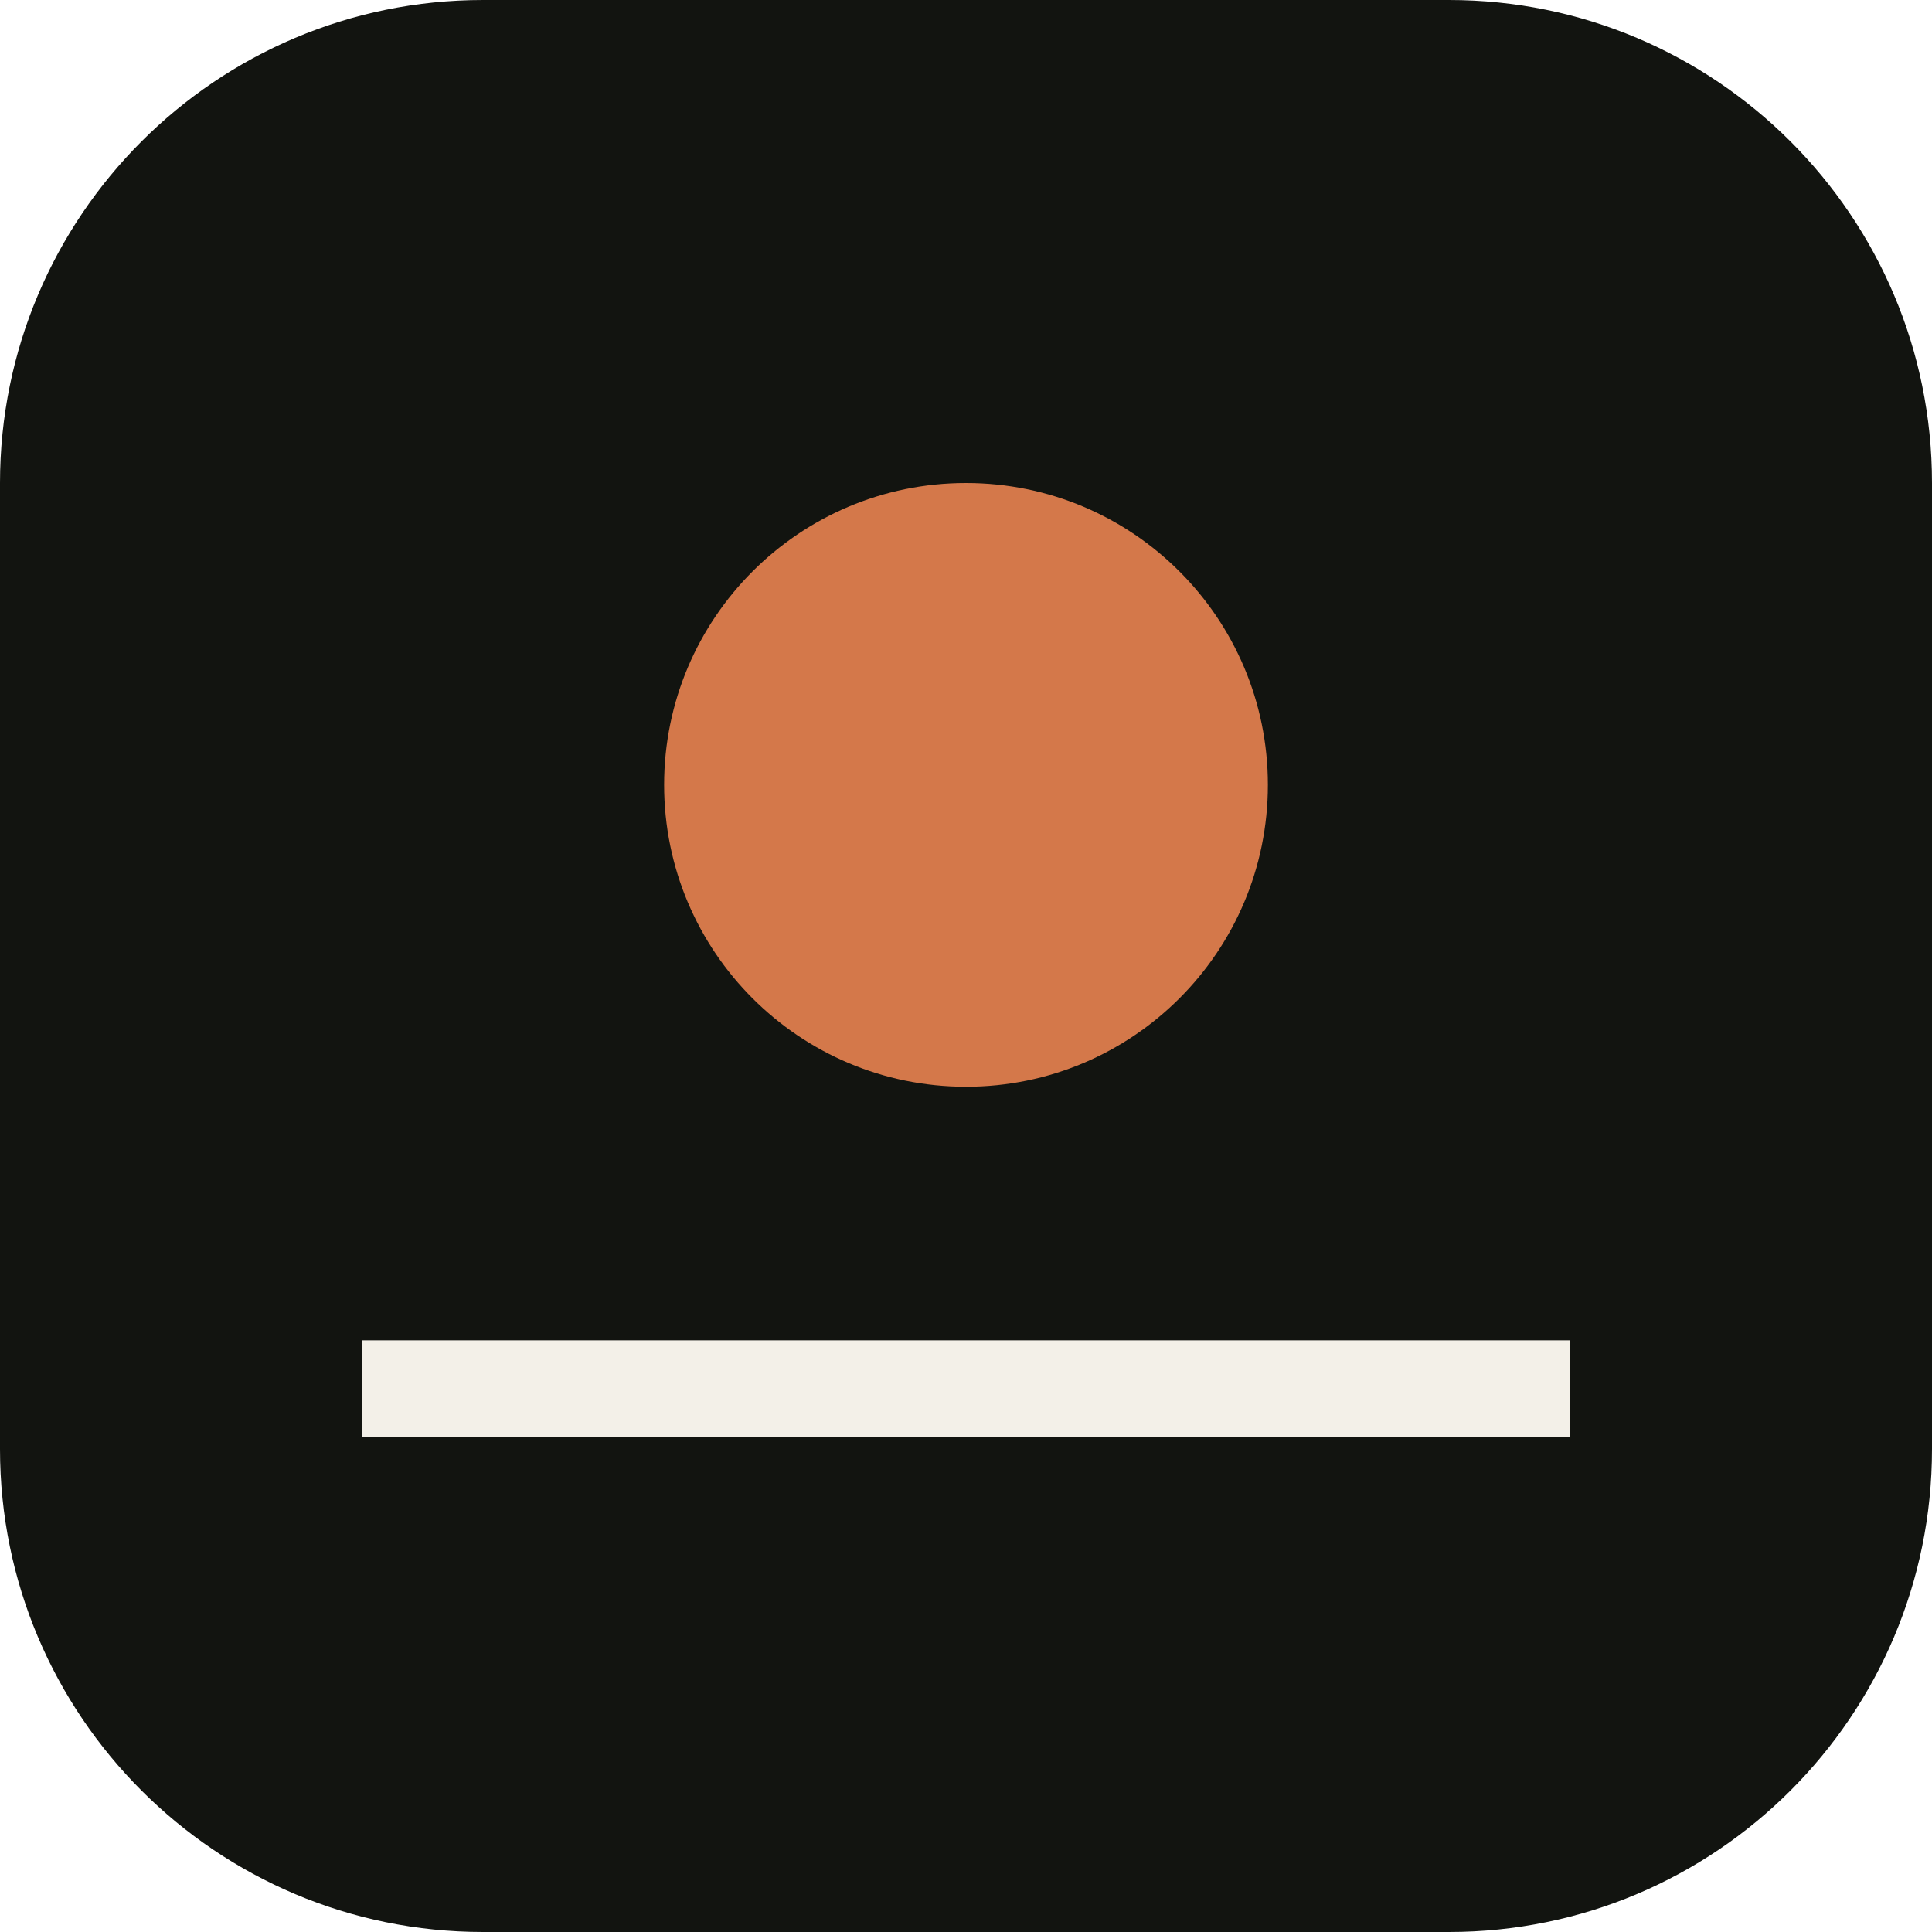
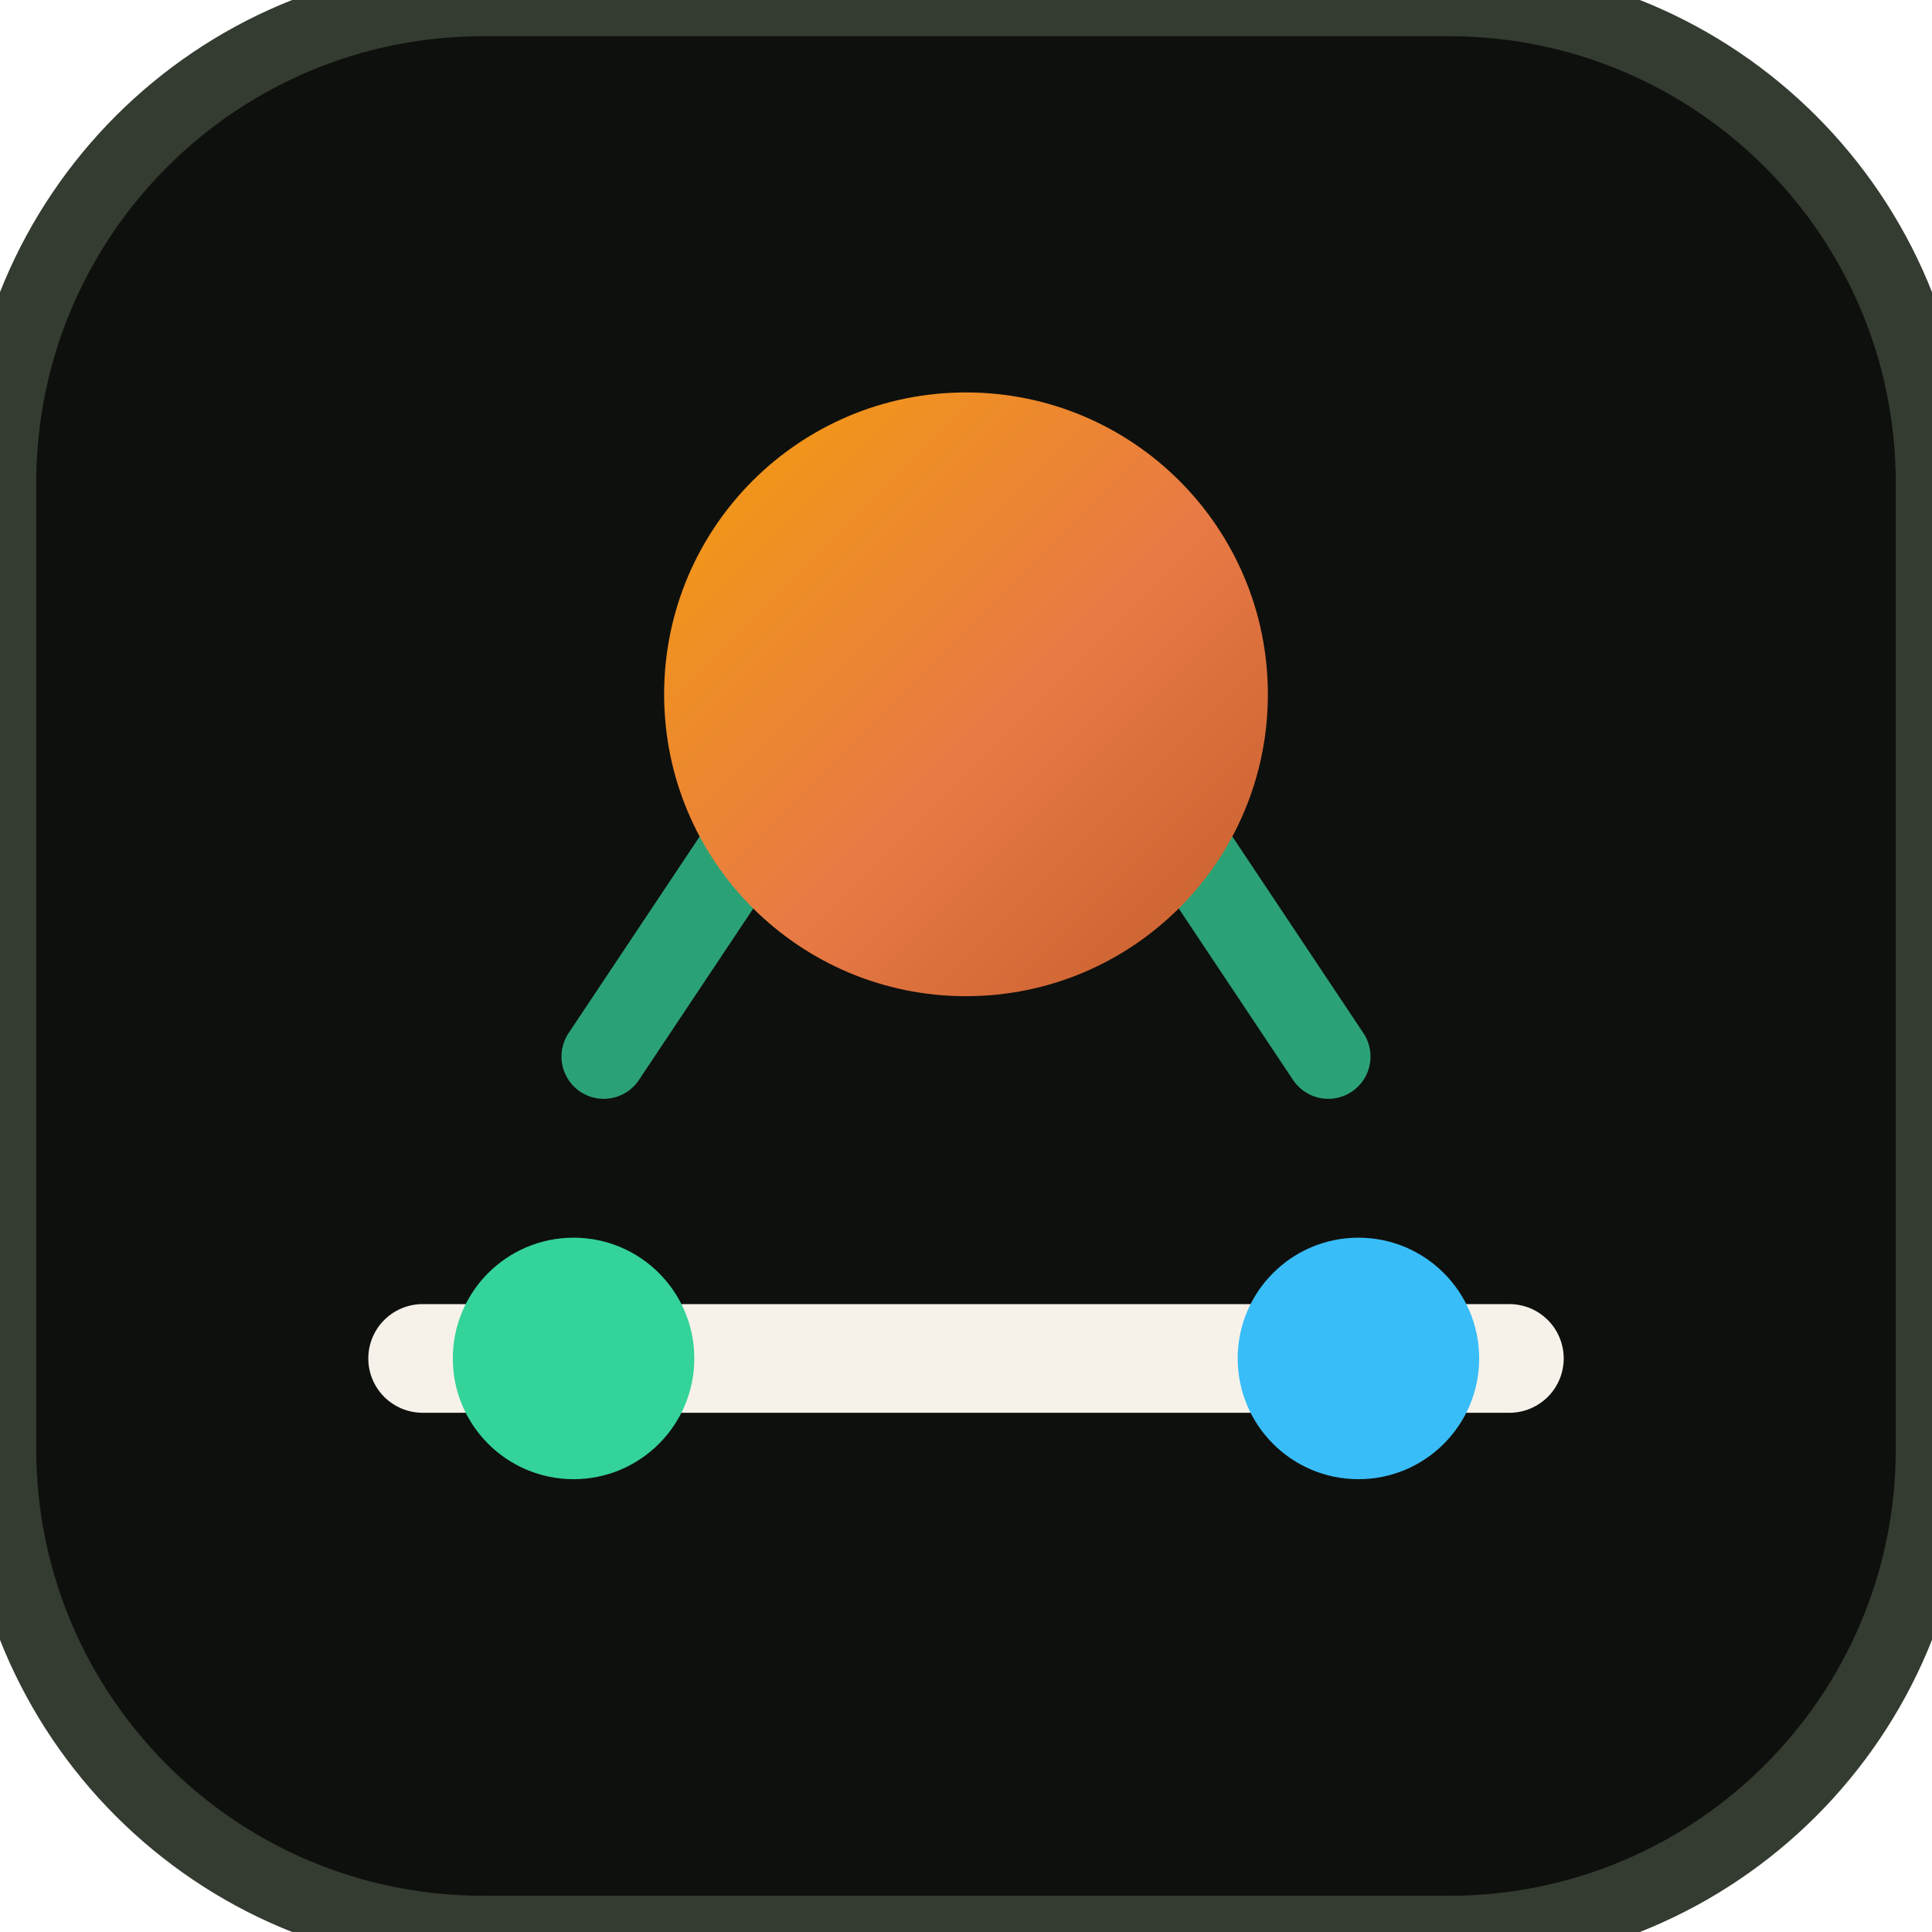
<svg xmlns="http://www.w3.org/2000/svg" viewBox="0 0 32 32">
-   <rect width="32" height="32" rx="8" fill="#121410" />
-   <circle cx="16" cy="13" r="5" fill="#d4784a" />
-   <path d="M6 23h20" stroke="#f3f0e8" stroke-width="1.6" />
+   <defs>
+     <linearGradient id="forja" x1="0" y1="0" x2="1" y2="1">
+       <stop offset="0%" stop-color="#f59e0b" />
+       <stop offset="55%" stop-color="#e87a45" />
+       <stop offset="100%" stop-color="#c45c2c" />
+     </linearGradient>
+   </defs>
+   <rect width="32" height="32" rx="8" fill="#0e100d" stroke="#343b30" stroke-width="1.2" />
+   <path d="M7 22.5h18" stroke="#f6f2e9" stroke-width="1.8" stroke-linecap="round" />
+   <path d="M10 17.5l6-9 6 9" stroke="#34d399" stroke-width="1.4" stroke-linecap="round" stroke-linejoin="round" fill="none" opacity="0.75" />
+   <circle cx="16" cy="11.5" r="5" fill="url(#forja)" />
+   <circle cx="9.5" cy="22.5" r="2" fill="#34d399" />
+   <circle cx="22.5" cy="22.5" r="2" fill="#38bdf8" />
</svg>
